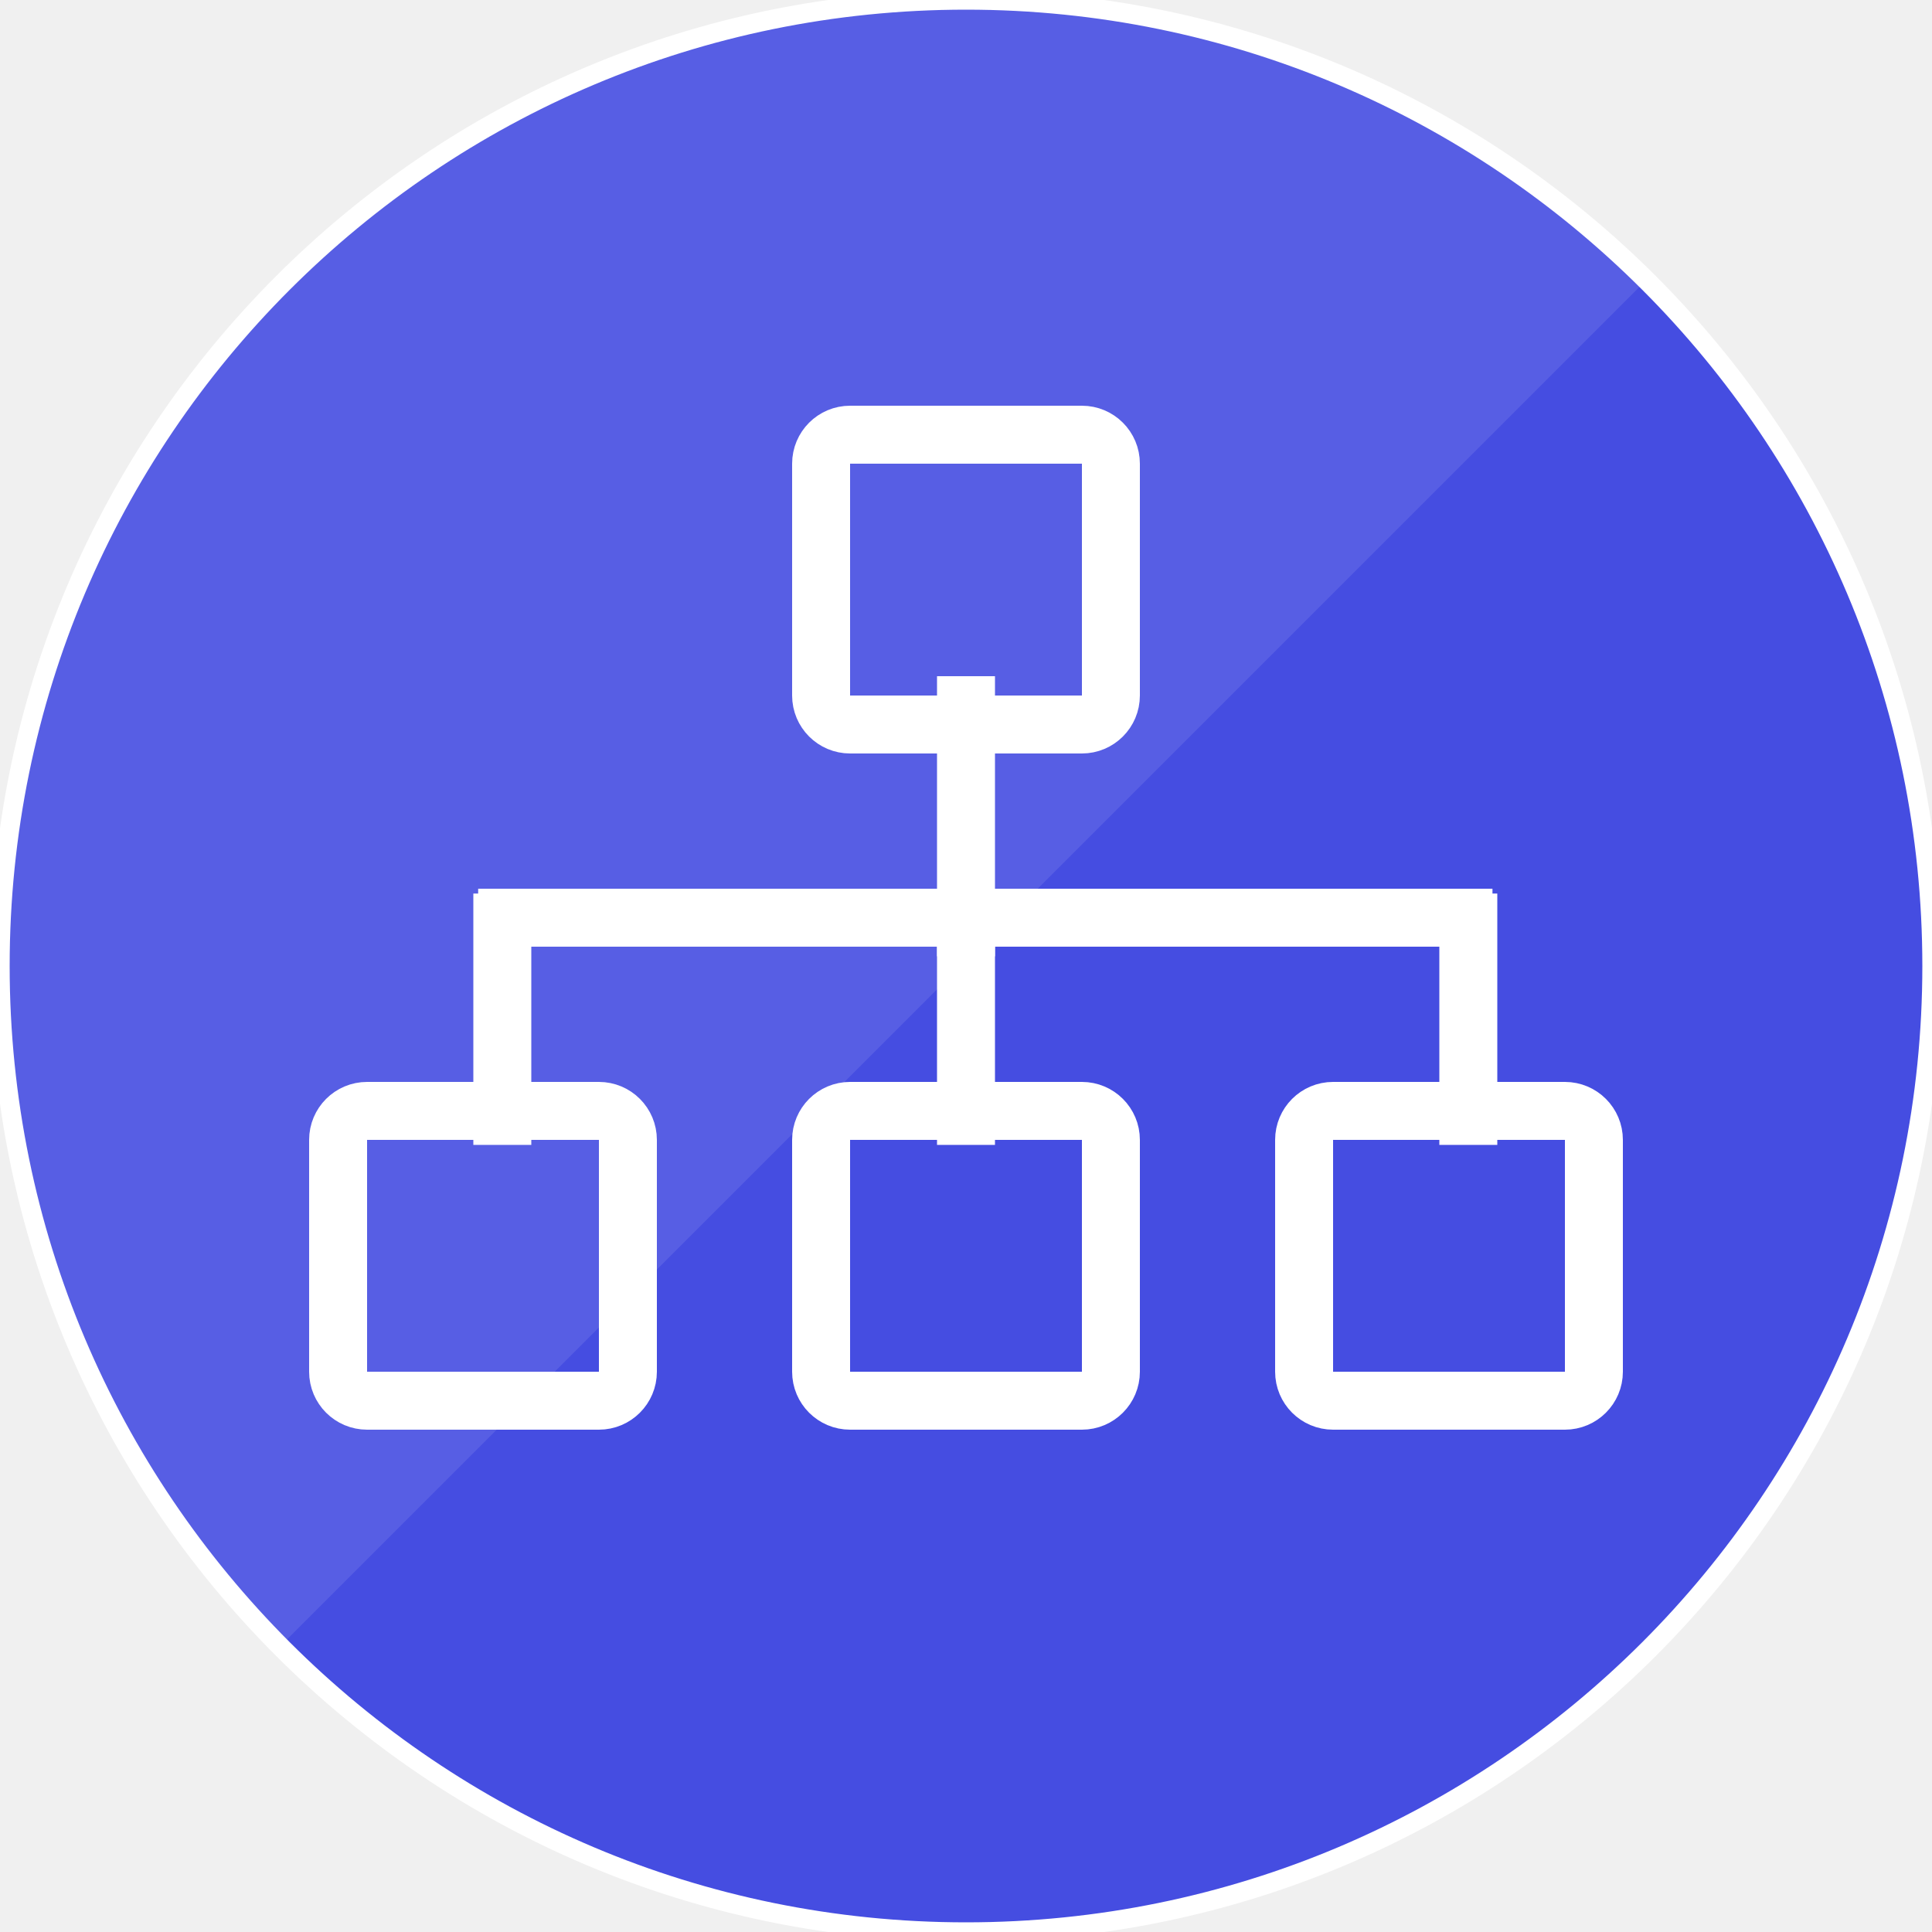
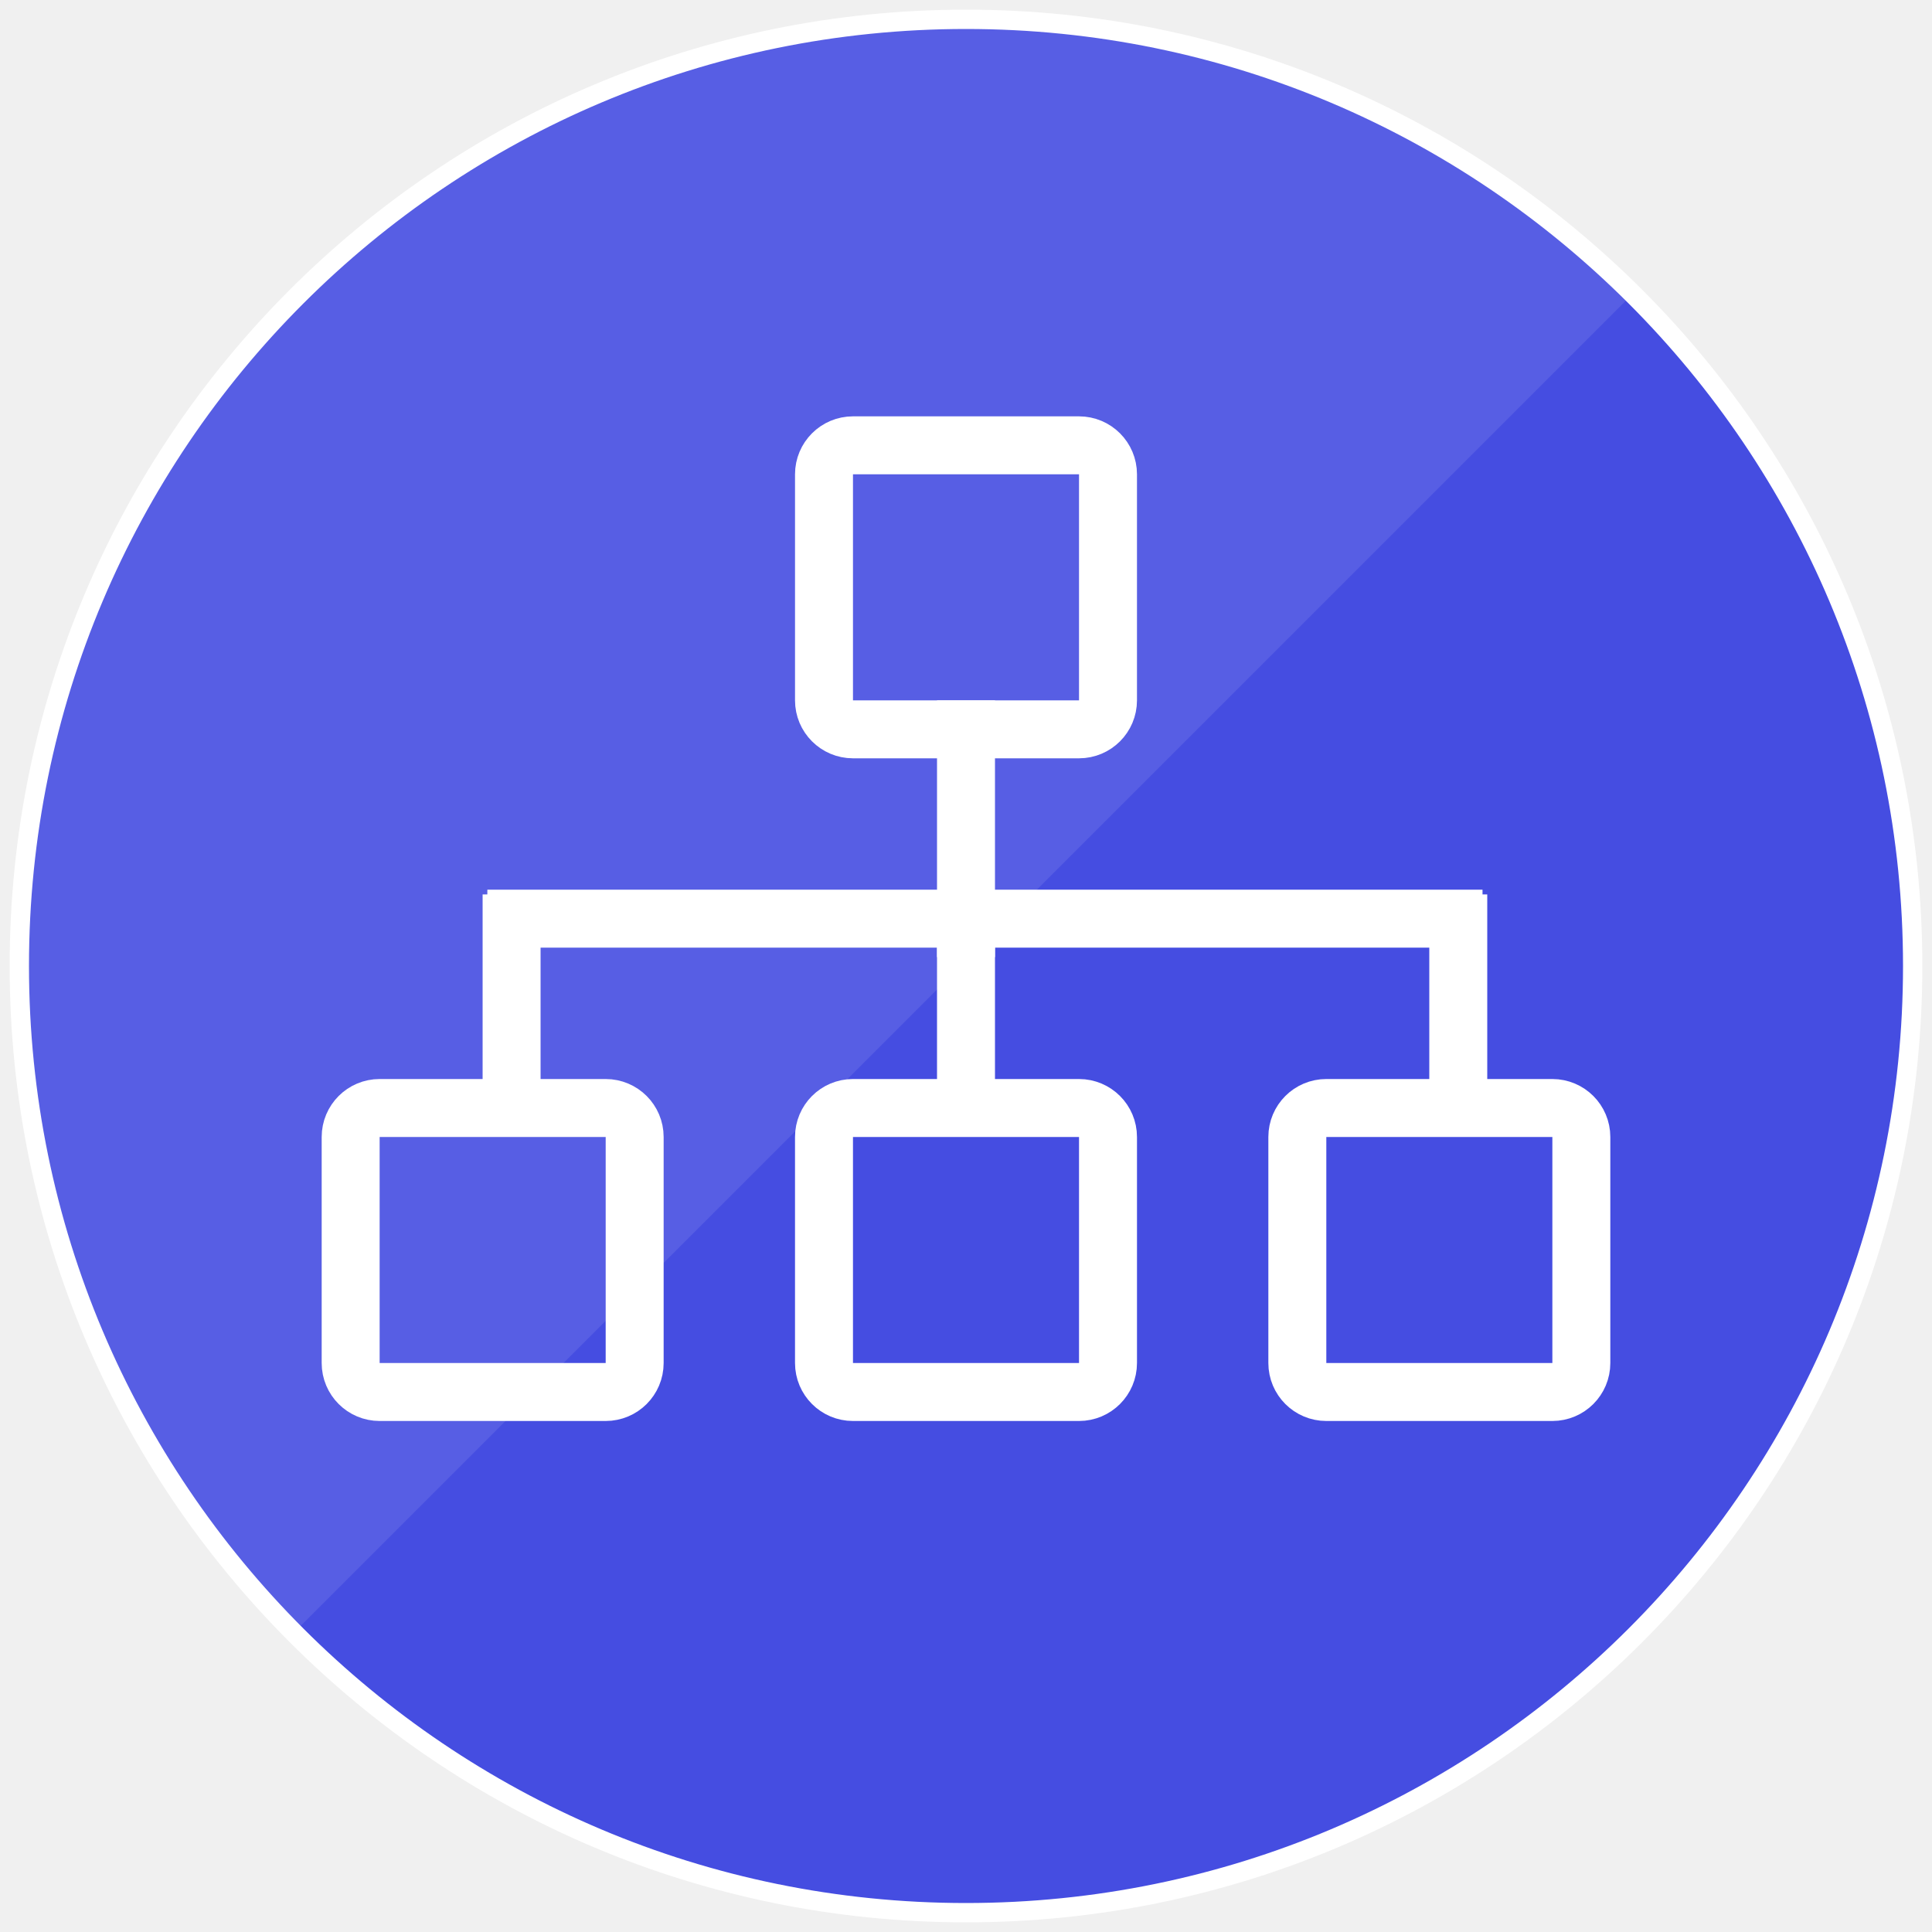
- <svg xmlns="http://www.w3.org/2000/svg" viewBox="0 0 200 200">
-   <g id="0" style="fill:none;fill-rule:evenodd">
-     <g id="1">
-       <path d="m100 200c55.23 0 100-44.772 100-100 0-55.23-44.772-100-100-100-55.23 0-100 44.772-100 100 0 55.23 44.772 100 100 100" style="fill:#454de1;stroke:#fff;stroke-width:2" />
-       <path d="m170.42 29c-18.07-17.927-42.954-29-70.42-29-55.23 0-100 44.772-100 100 0 27.467 11.07 52.35 29 70.42l141.42-141.42" style="fill:#fff;fill-opacity:.1" />
-     </g>
-     <g id="2" transform="translate(35 45)" style="stroke:#fff;stroke-width:6">
-       <rect x="50" width="30" height="30" rx="3" />
-       <rect x="50" y="70" width="30" height="30" rx="3" />
-       <rect x="100" y="70" width="30" height="30" rx="3" />
-       <rect y="70" width="30" height="30" rx="3" />
-       <g style="stroke-linecap:square">
-         <path d="m65 28v23" id="3" />
-         <path d="m17 50.5v20.02" id="4" />
-         <path d="m65 50.5v20.02" id="5" />
-         <path d="m117 50.5v20.02" id="6" />
-         <path d="m17.5 50h99" id="7" />
+ <svg xmlns="http://www.w3.org/2000/svg" width="200px" height="200px" viewBox="0 0 200 200" version="1.1">
+   <defs />
+   <g id="Welcome" stroke="none" stroke-width="1" fill="none" fill-rule="evenodd">
+     <g id="strategy">
+       <g transform="translate(2, 2)">
+         <g id="BG">
+           <path d="M98,196 C152.124,196 196,152.124 196,98 C196,43.876 152.124,0 98,0 C43.876,0 0,43.876 0,98 C0,152.124 43.876,196 98,196 Z" id="Oval-1" stroke="#FFFFFF" stroke-width="2" fill="#454DE1" />
+           <path d="M167.012,28.421 C149.301,10.852 124.918,0 98,0 C43.876,0 0,43.876 0,98 C0,124.918 10.852,149.301 28.421,167.012 L167.012,28.421 Z" id="Oval-1" fill-opacity="0.1" fill="#FFFFFF" />
+         </g>
+         <g id="icon" transform="translate(34.3, 44.1)" stroke="#FFFFFF" stroke-width="6">
+           <rect id="Rectangle-126" x="49" y="0" width="29.4" height="29.4" rx="3" />
+           <rect id="Rectangle-126" x="49" y="68.6" width="29.4" height="29.4" rx="3" />
+           <rect id="Rectangle-126" x="98" y="68.6" width="29.4" height="29.4" rx="3" />
+           <rect id="Rectangle-126" x="0" y="68.6" width="29.4" height="29.4" rx="3" />
+           <path d="M63.7,29.4 L63.7,49.98" id="Line" stroke-linecap="square" />
+           <path d="M16.66,49.49 L16.66,68.134" id="Line" stroke-linecap="square" />
+           <path d="M63.7,49.49 L63.7,68.134" id="Line" stroke-linecap="square" />
+           <path d="M114.66,49.49 L114.66,68.134" id="Line" stroke-linecap="square" />
+           <path d="M17.15,49 L114.17,49" id="Line" stroke-linecap="square" />
+         </g>
      </g>
    </g>
  </g>
</svg>
